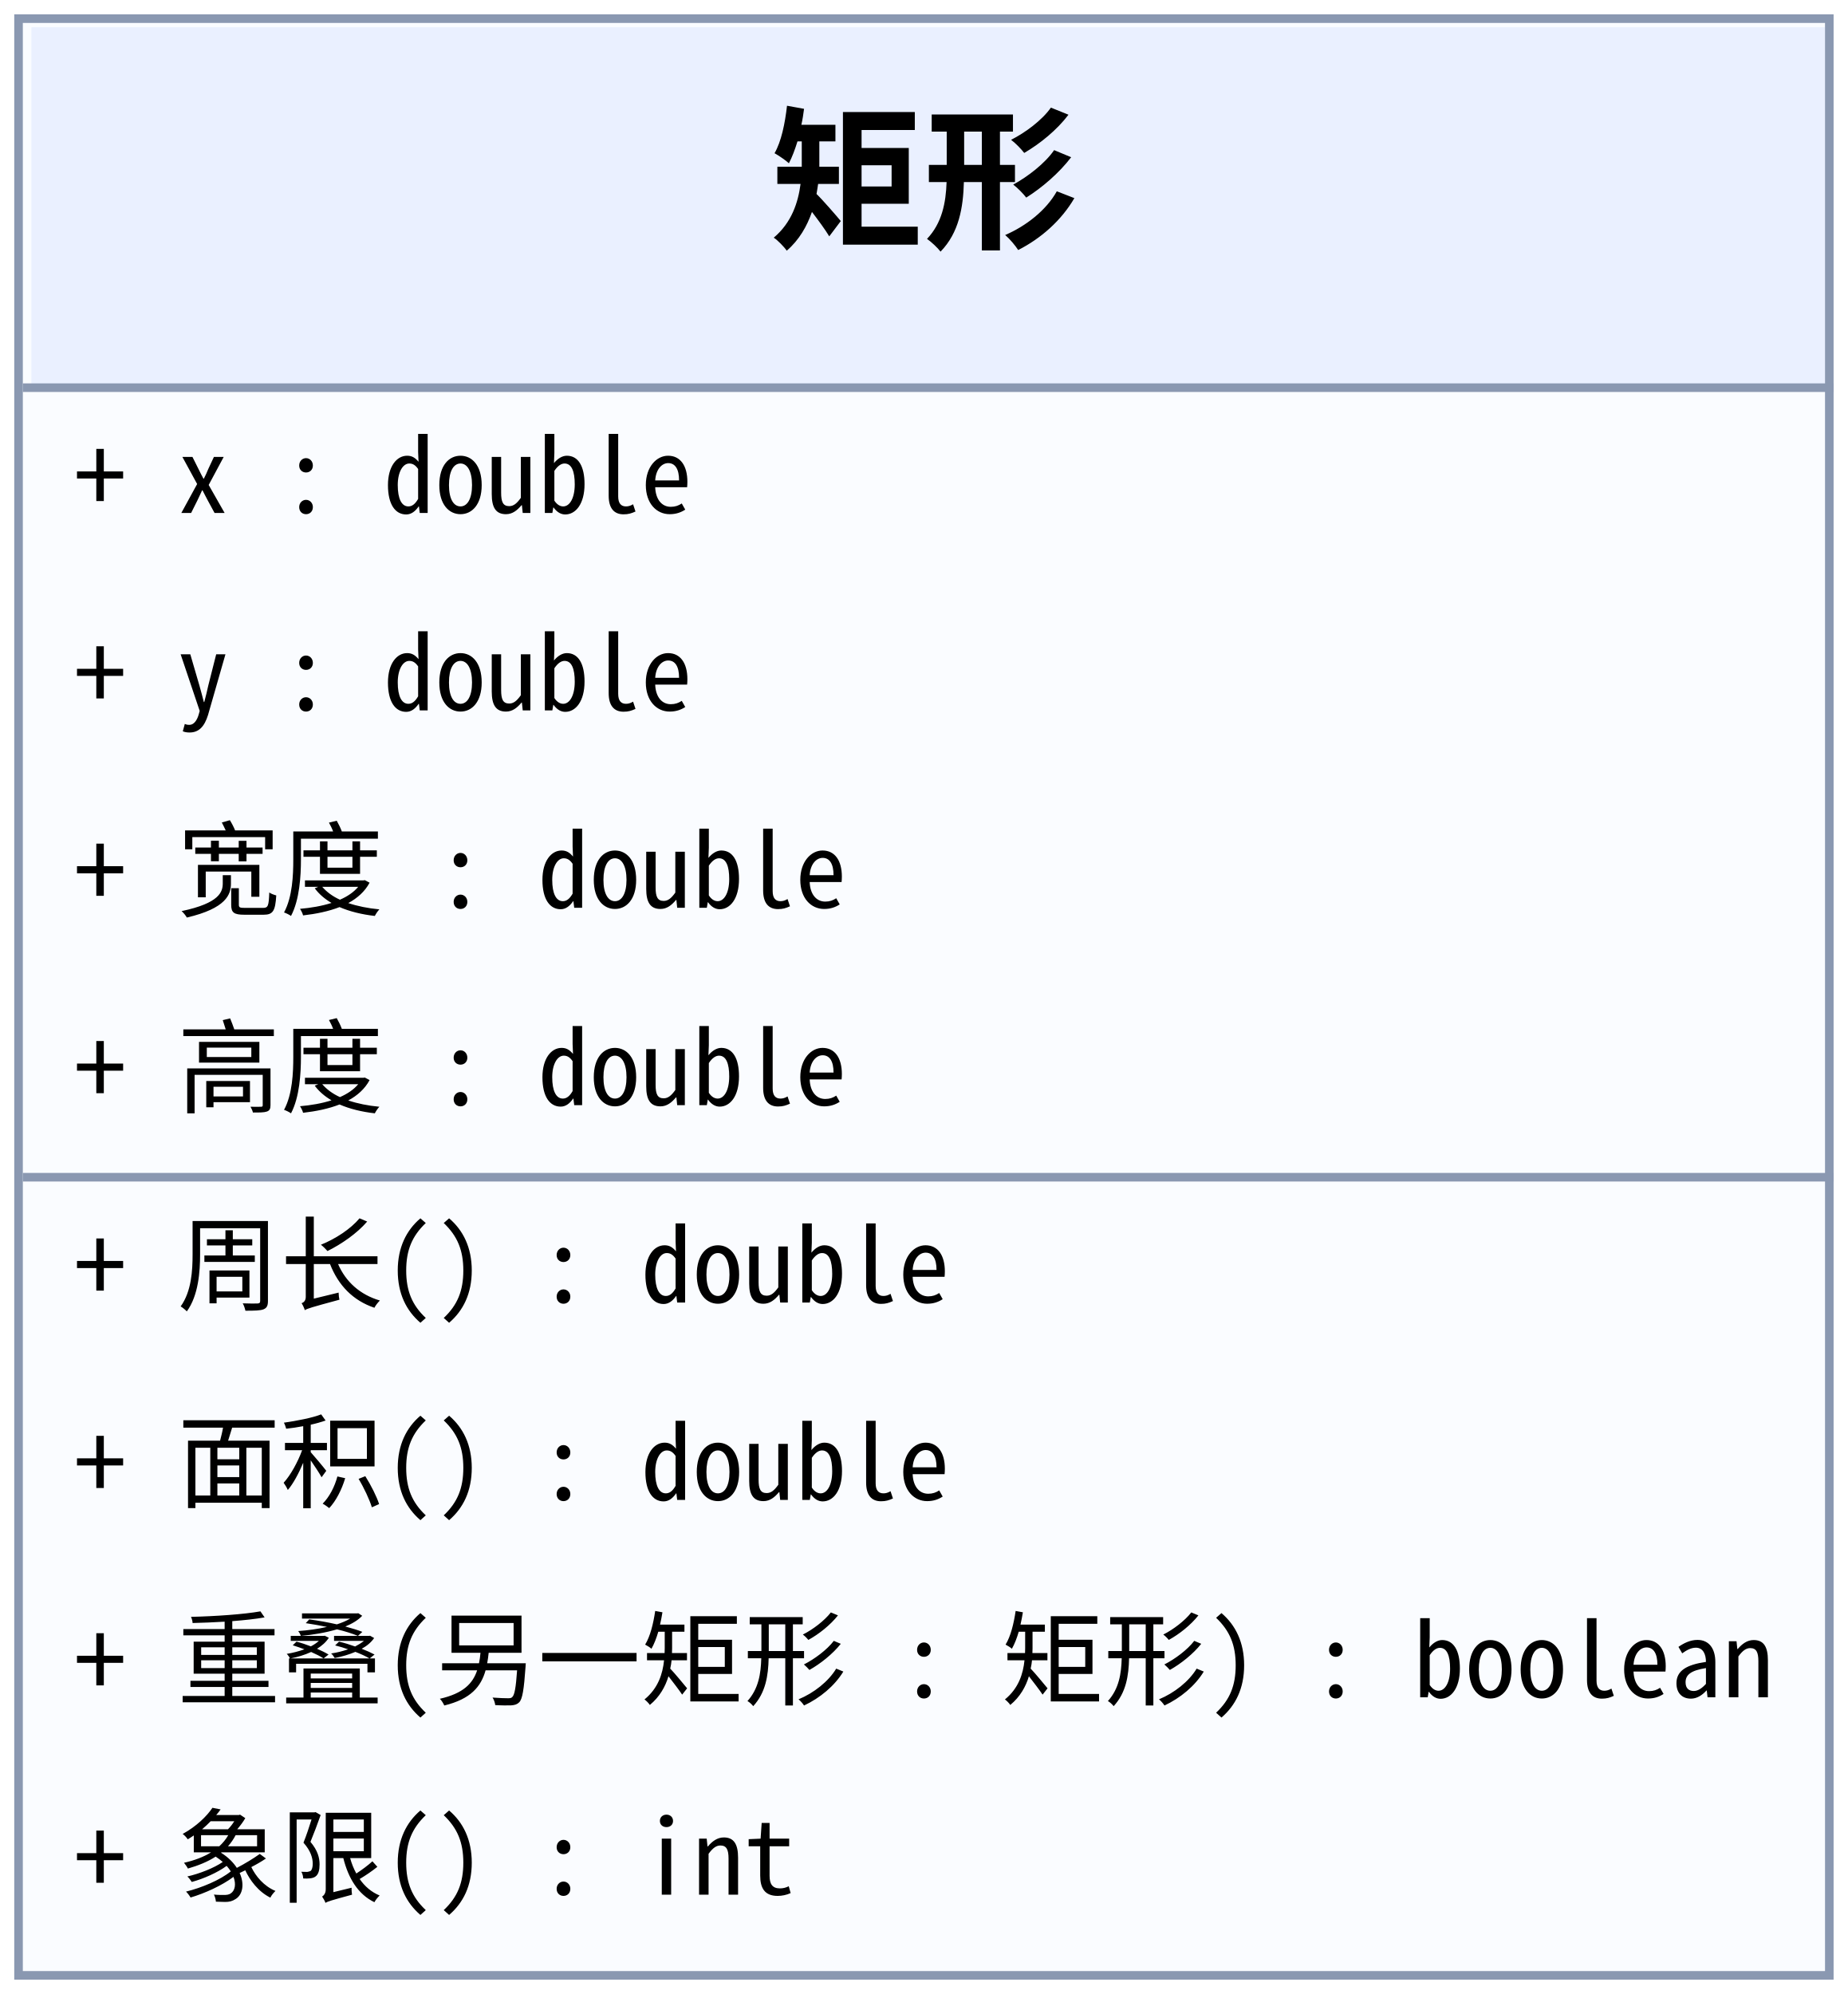
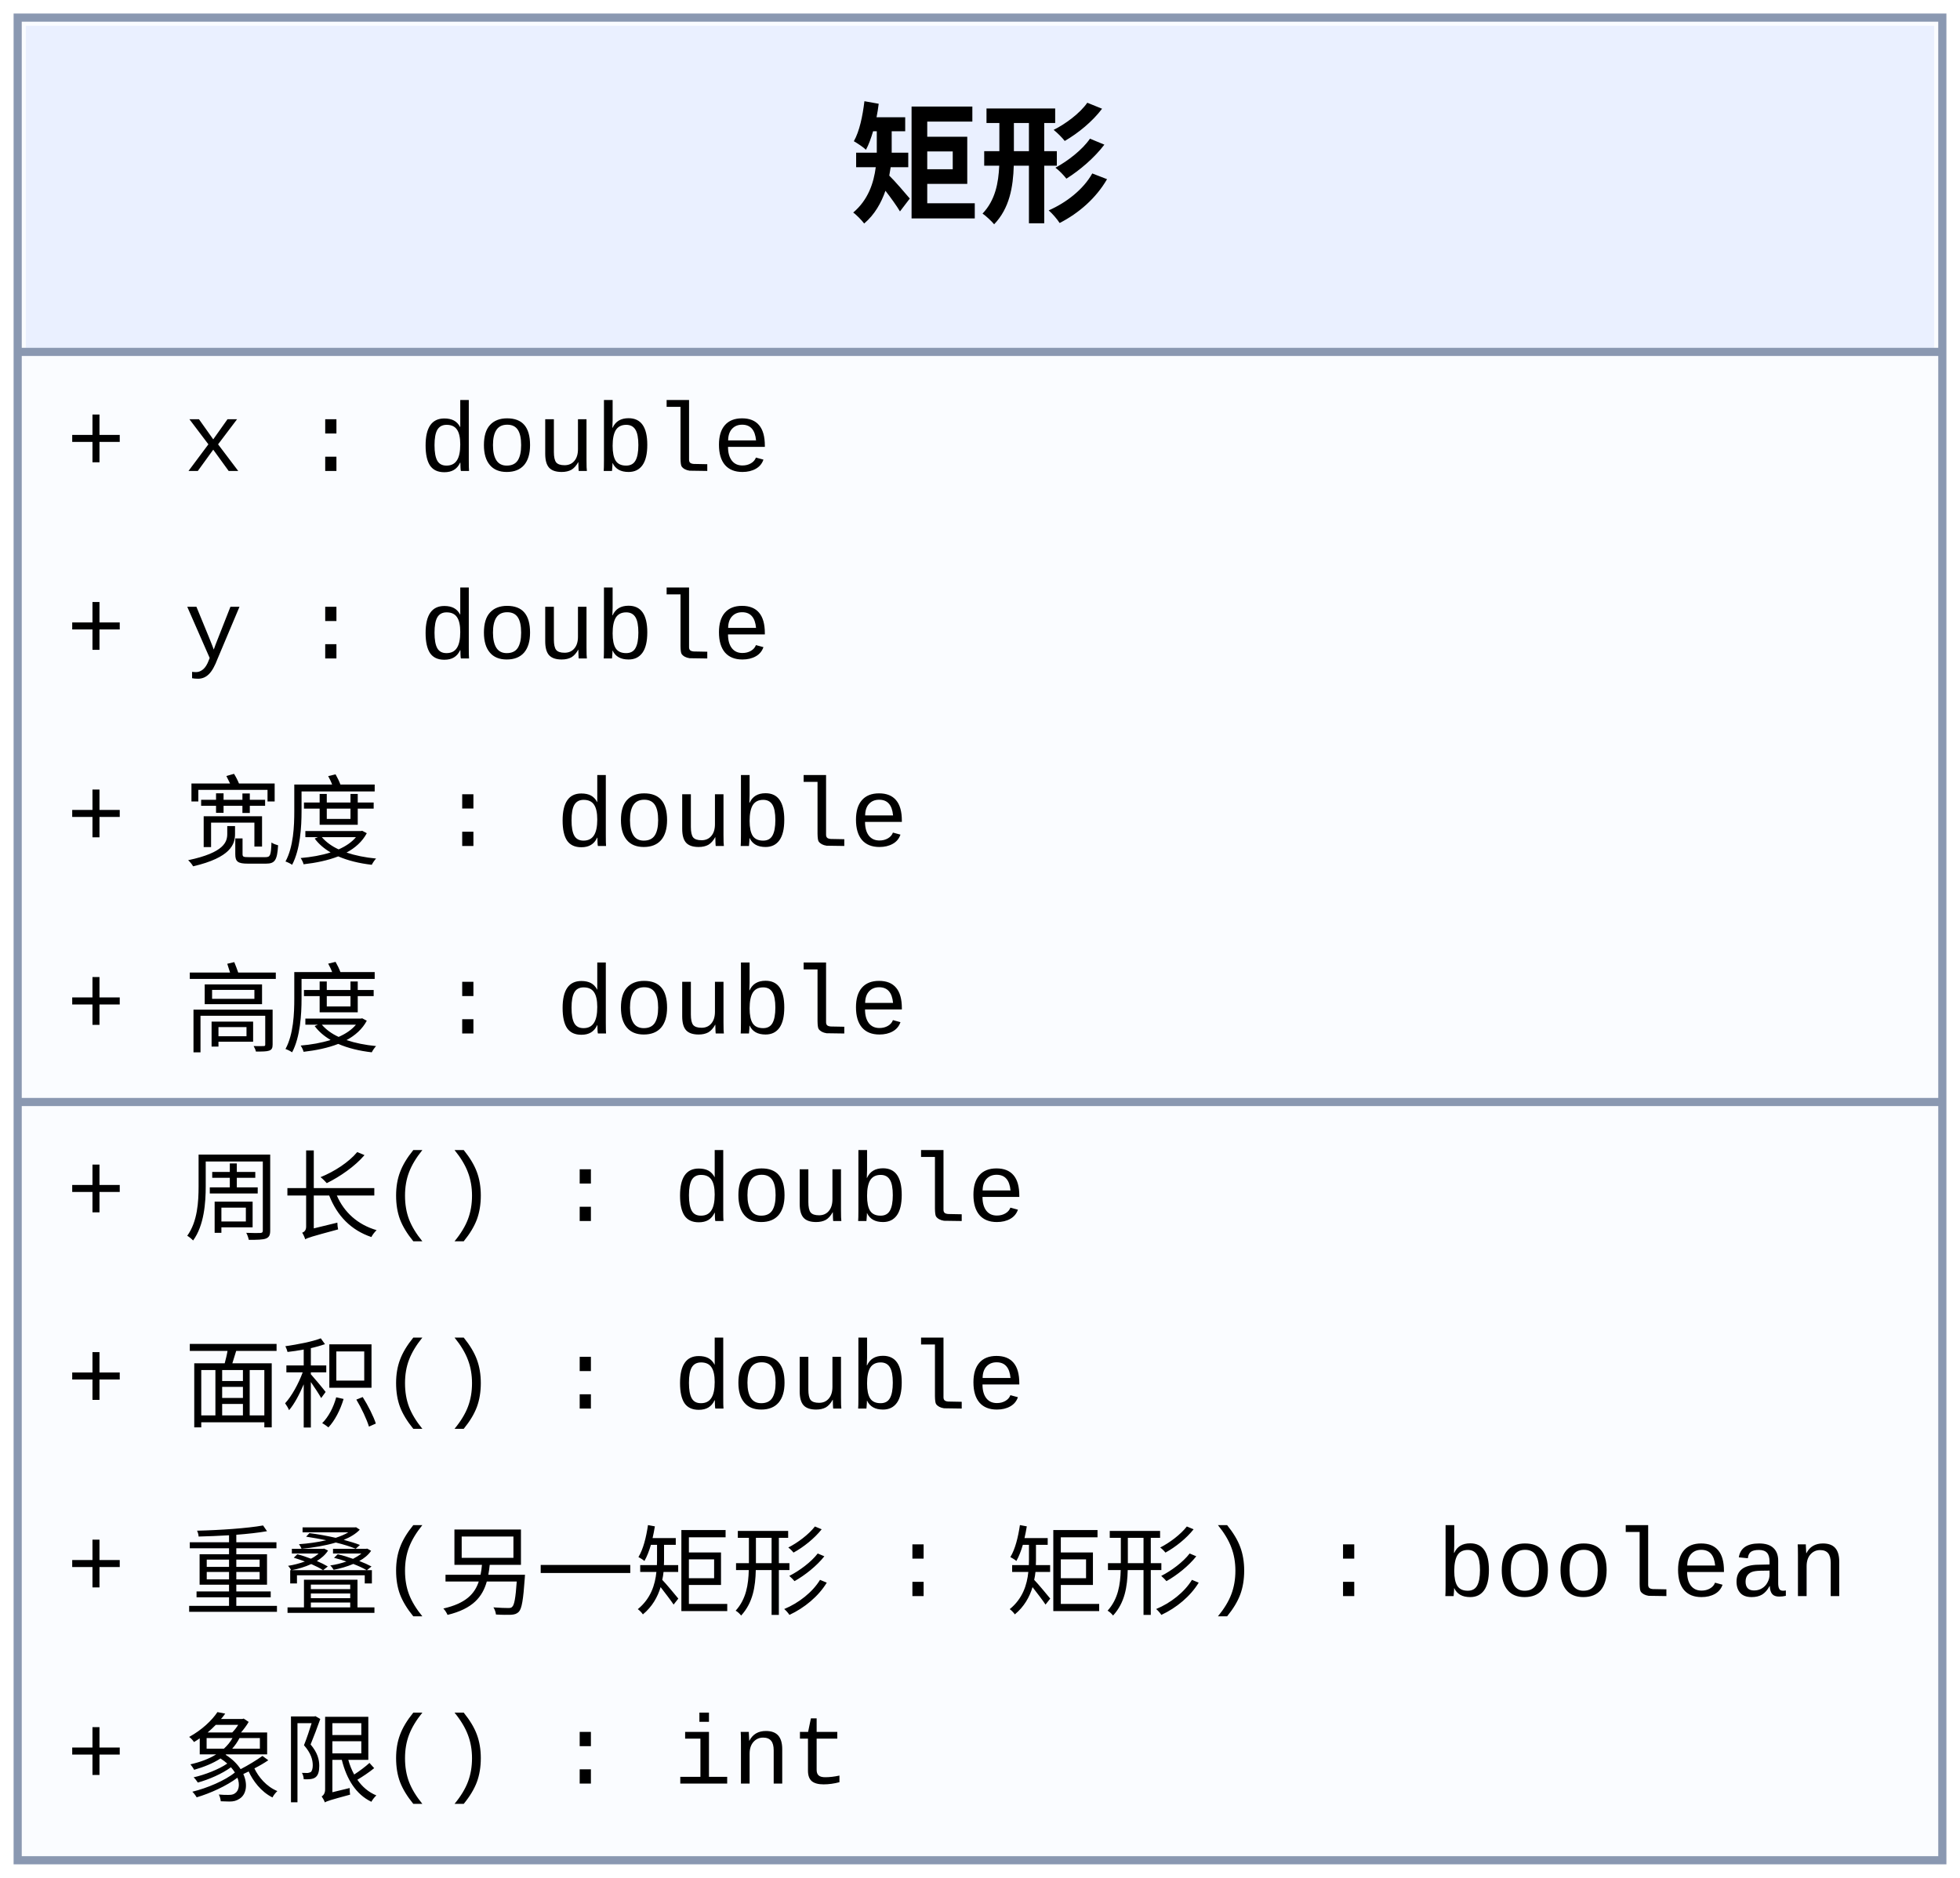
- <svg xmlns="http://www.w3.org/2000/svg" width="215pt" height="232pt" viewBox="0.00 0.00 215.32 232.32">
-   <g id="graph0" class="graph" transform="scale(1 1) rotate(0) translate(2.16 230.16)">
+ <svg xmlns="http://www.w3.org/2000/svg" width="240pt" height="230pt" viewBox="0.00 0.00 240.32 230.32">
+   <style type="text/css">text { font-family: ui-monospace, "SFMono-Regular", Menlo, Monaco, Consolas, "Liberation Mono", "Microsoft YaHei", "Noto Sans CJK SC", monospace; }</style>
+   <g id="graph0" class="graph" transform="scale(1 1) rotate(0) translate(2.16 228.16)">
    <g id="node1" class="node">
-       <polygon fill="#fafcff" stroke="transparent" points="0,0 0,-228 211,-228 211,0 0,0" />
-       <polygon fill="#eaf0ff" stroke="transparent" points="1.5,-185 1.5,-227 210.5,-227 210.5,-185 1.5,-185" />
-       <text text-anchor="start" x="87.5" y="-202.6" font-family="Noto Sans CJK SC" font-weight="bold" font-size="18.00">矩形</text>
-       <text text-anchor="start" x="6.5" y="-170.4" font-family="Noto Sans Mono CJK SC" font-size="12.00">+ x : double</text>
-       <text text-anchor="start" x="6.5" y="-147.4" font-family="Noto Sans Mono CJK SC" font-size="12.00">+ y : double</text>
-       <text text-anchor="start" x="6.5" y="-124.4" font-family="Noto Sans Mono CJK SC" font-size="12.00">+ 宽度 : double</text>
-       <text text-anchor="start" x="6.5" y="-101.4" font-family="Noto Sans Mono CJK SC" font-size="12.00">+ 高度 : double</text>
-       <text text-anchor="start" x="6.5" y="-78.4" font-family="Noto Sans Mono CJK SC" font-size="12.00">+ 周长() : double</text>
-       <text text-anchor="start" x="6.5" y="-55.4" font-family="Noto Sans Mono CJK SC" font-size="12.00">+ 面积() : double</text>
-       <text text-anchor="start" x="6.5" y="-32.4" font-family="Noto Sans Mono CJK SC" font-size="12.00">+ 重叠(另一矩形 : 矩形) : boolean</text>
-       <text text-anchor="start" x="6.5" y="-9.4" font-family="Noto Sans Mono CJK SC" font-size="12.00">+ 象限() : int</text>
-       <polygon fill="#8a98b1" stroke="#8a98b1" points="0.5,-185 0.5,-185 211.5,-185 211.5,-185 0.5,-185" />
-       <polygon fill="#8a98b1" stroke="#8a98b1" points="0.5,-93 0.5,-93 211.5,-93 211.5,-93 0.5,-93" />
-       <polygon fill="none" stroke="#8a98b1" points="0,0 0,-228 211,-228 211,0 0,0" />
+       <polygon fill="#fafcff" stroke="transparent" points="0,0 0,-226 236,-226 236,0 0,0" />
+       <polygon fill="#eaf0ff" stroke="transparent" points="1,-185 1,-225 235,-225 235,-185 1,-185" />
+       <text text-anchor="start" x="102" y="-202.2" font-family="Liberation Mono" font-weight="bold" font-size="16.00">矩形</text>
+       <text text-anchor="start" x="6" y="-170.4" font-family="Liberation Mono" font-size="12.00">+ x : double</text>
+       <text text-anchor="start" x="6" y="-147.4" font-family="Liberation Mono" font-size="12.00">+ y : double</text>
+       <text text-anchor="start" x="6" y="-124.4" font-family="Liberation Mono" font-size="12.00">+ 宽度 : double</text>
+       <text text-anchor="start" x="6" y="-101.4" font-family="Liberation Mono" font-size="12.00">+ 高度 : double</text>
+       <text text-anchor="start" x="6" y="-78.4" font-family="Liberation Mono" font-size="12.00">+ 周长() : double</text>
+       <text text-anchor="start" x="6" y="-55.4" font-family="Liberation Mono" font-size="12.00">+ 面积() : double</text>
+       <text text-anchor="start" x="6" y="-32.4" font-family="Liberation Mono" font-size="12.00">+ 重叠(另一矩形 : 矩形) : boolean</text>
+       <text text-anchor="start" x="6" y="-9.4" font-family="Liberation Mono" font-size="12.00">+ 象限() : int</text>
+       <polygon fill="#8a98b1" stroke="#8a98b1" points="0,-185 0,-185 236,-185 236,-185 0,-185" />
+       <polygon fill="#8a98b1" stroke="#8a98b1" points="0,-93 0,-93 236,-93 236,-93 0,-93" />
+       <polygon fill="none" stroke="#8a98b1" points="0,0 0,-226 236,-226 236,0 0,0" />
    </g>
  </g>
</svg>
